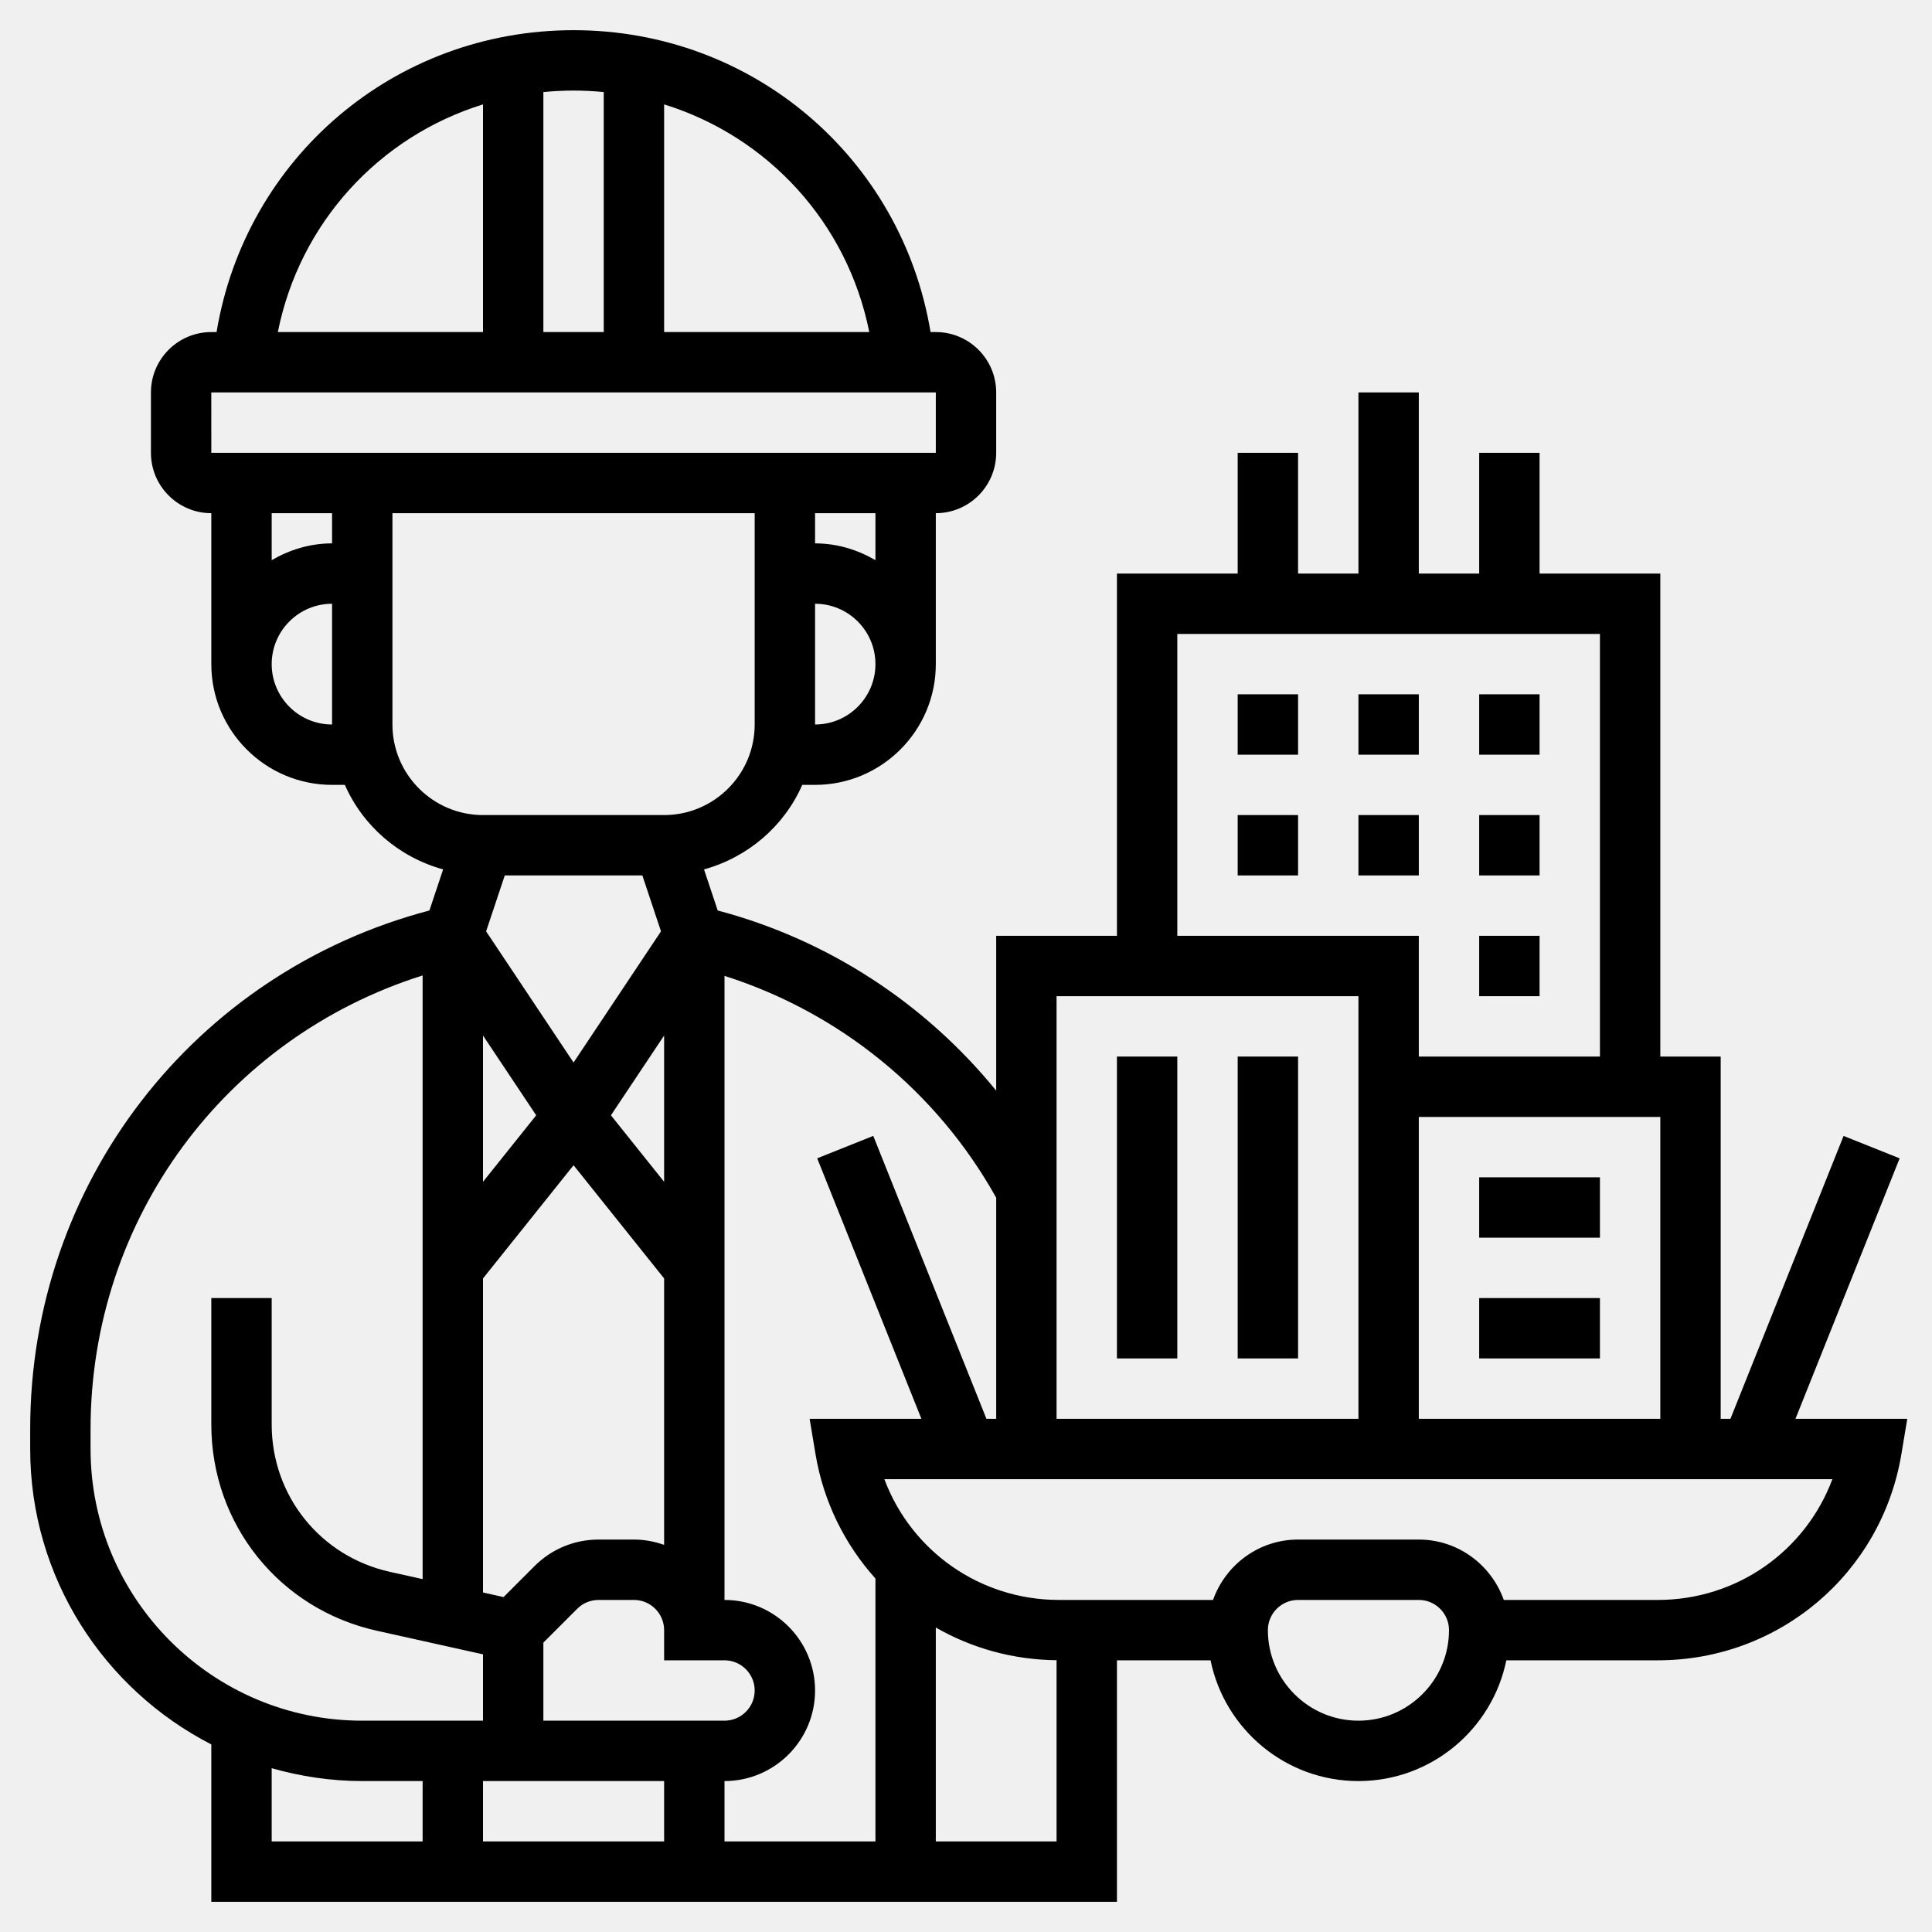
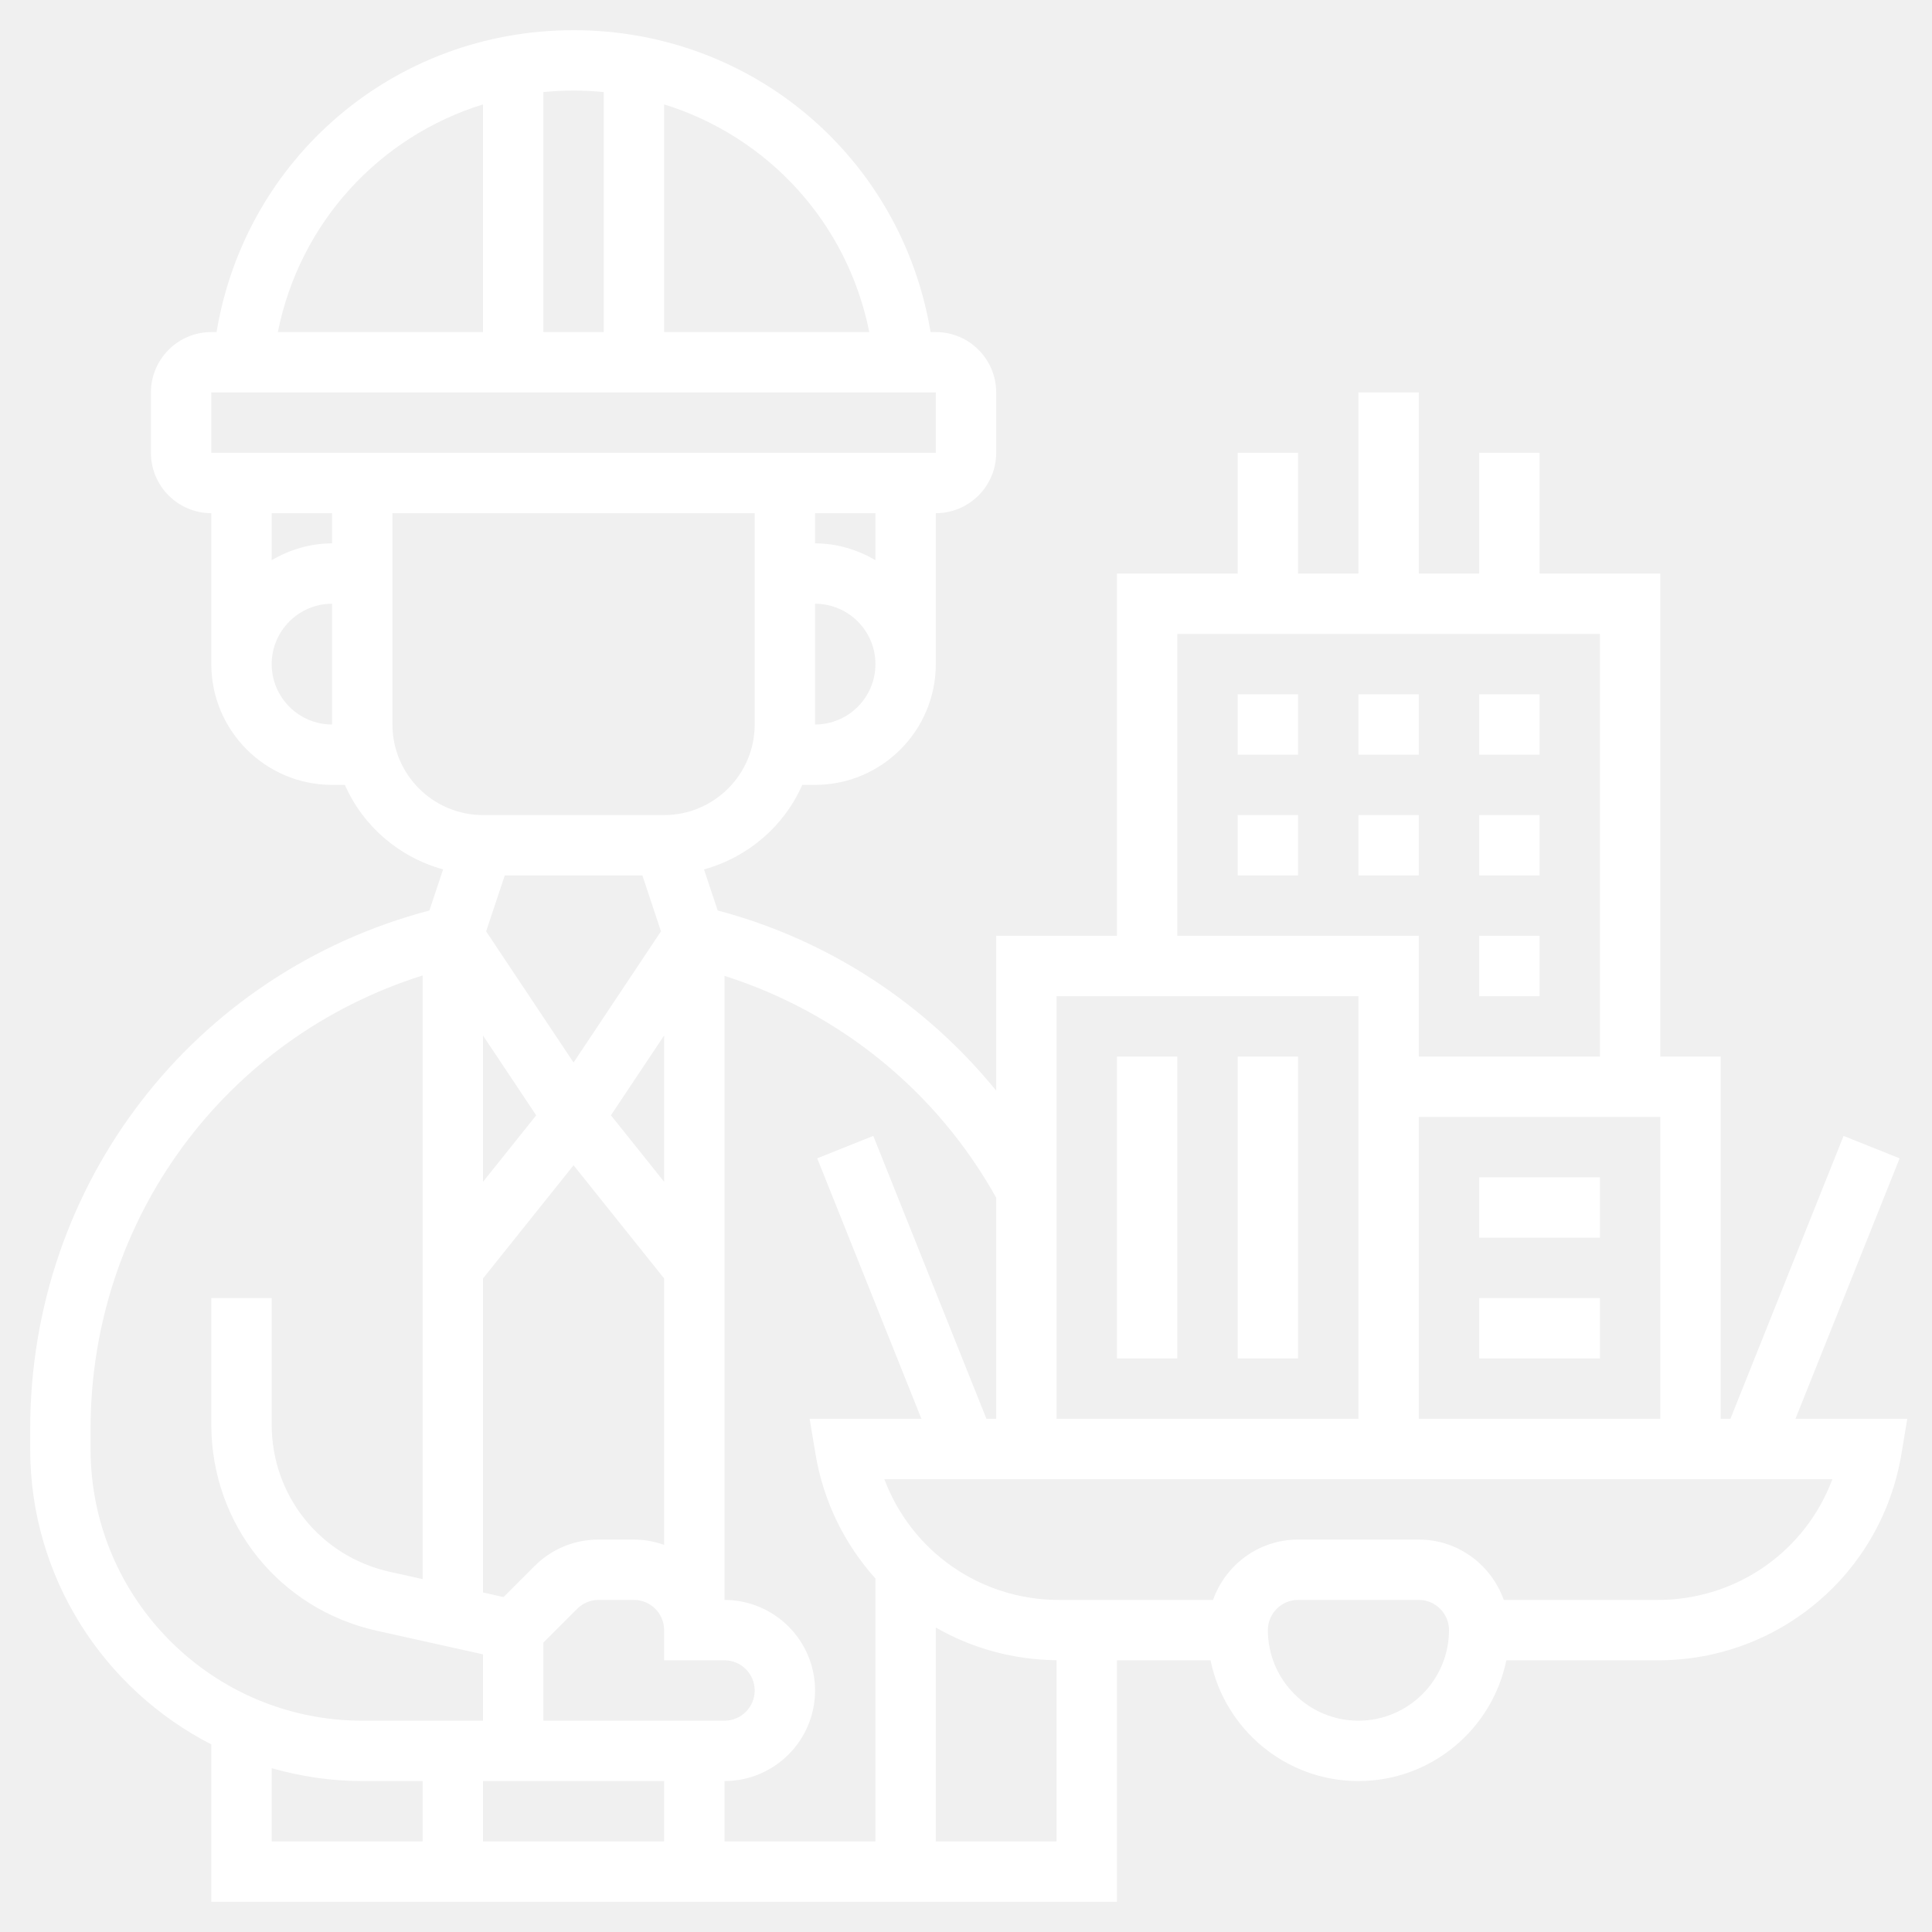
- <svg xmlns="http://www.w3.org/2000/svg" id="Layer_5" enable-background="new 0 0 64 64" height="512" viewBox="0 0 64 64" width="512">
+ <svg xmlns="http://www.w3.org/2000/svg" id="Layer_5" fill="#FFF" enable-background="new 0 0 64 64" height="512" viewBox="0 0 64 64" width="512">
  <g>
    <path d="m59.477 47 3.451-8.628-1.857-.743-3.748 9.371h-.323v-12h-2v-16h-4v-4h-2v4h-2v-6h-2v6h-2v-4h-2v4h-4v12h-4v5.129c-2.357-2.894-5.574-5.002-9.225-5.968l-.454-1.361c1.458-.403 2.656-1.434 3.255-2.8h.424c2.206 0 4-1.794 4-4v-5c1.103 0 2-.897 2-2v-2c0-1.103-.897-2-2-2h-.174c-.957-5.76-5.883-10-11.826-10s-10.869 4.24-11.826 10h-.174c-1.103 0-2 .897-2 2v2c0 1.103.897 2 2 2v5c0 2.206 1.794 4 4 4h.424c.6 1.366 1.797 2.398 3.255 2.8l-.454 1.361c-7.815 2.061-13.225 9.047-13.225 17.181v.658c0 4.264 2.444 7.961 6 9.786v5.214h30v-8h3.101c.465 2.279 2.484 4 4.899 4s4.434-1.721 4.899-4h5.019c4.015 0 7.409-2.875 8.069-6.835l.194-1.165zm-12.477 0v-10h8v10zm-8-26h14v14h-6v-4h-8zm6 12v14h-10v-14zm-12 6.676v7.324h-.323l-3.749-9.372-1.857.743 3.452 8.629h-3.703l.194 1.165c.265 1.59.976 3.001 1.986 4.125v8.71h-5v-2c1.654 0 3-1.346 3-3s-1.346-3-3-3v-20.673c3.813 1.212 7.038 3.828 9 7.349zm-11.721-10.676.617 1.852-2.896 4.345-2.897-4.345.618-1.852zm.721 10.149-1.762-2.203 1.762-2.643zm-6 0v-4.846l1.762 2.643zm0 3.201 3-3.75 3 3.75v8.826c-.314-.111-.649-.176-1-.176h-1.171c-.801 0-1.555.312-2.122.879l-1.026 1.026-.681-.152zm2 12.064 1.121-1.121c.189-.189.441-.293.708-.293h1.171c.551 0 1 .449 1 1v1h2c.551 0 1 .449 1 1s-.449 1-1 1h-6zm4 4.586v2h-6v-2zm5-35v-4c1.103 0 2 .897 2 2s-.897 2-2 2zm2-5.444c-.591-.344-1.268-.556-2-.556v-1h2zm-.204-7.556h-6.796v-7.542c3.435 1.065 6.07 3.914 6.796 7.542zm-8.796-7.95v7.95h-2v-7.95c.329-.032.662-.05 1-.05s.671.018 1 .05zm-4 .408v7.542h-6.796c.726-3.628 3.361-6.477 6.796-7.542zm-9.001 9.542h.001 24v2h-24zm4.001 4v1c-.732 0-1.409.212-2 .556v-1.556zm-2 5c0-1.103.897-2 2-2v4c-1.103 0-2-.897-2-2zm4 2v-7h12v7c0 1.654-1.346 3-3 3h-6c-1.654 0-3-1.346-3-3zm-10 24v-.658c0-6.96 4.464-12.968 11-15.029v19.997l-1.085-.241c-2.305-.513-3.915-2.52-3.915-4.882v-4.187h-2v4.187c0 3.306 2.254 6.116 5.481 6.833l3.519.782v2.198h-4c-4.962 0-9-4.038-9-9zm6 10.574c.955.271 1.959.426 3 .426h2v2h-5zm22 2.426v-7.086c1.183.68 2.55 1.068 4 1.083v6.003zm14-4c-1.654 0-3-1.346-3-3 0-.551.449-1 1-1h4c.551 0 1 .449 1 1 0 1.654-1.346 3-3 3zm9.917-4h-5.102c-.414-1.161-1.514-2-2.816-2h-4c-1.302 0-2.402.839-2.816 2h-5.102c-2.624 0-4.896-1.625-5.785-4h31.404c-.887 2.375-3.158 4-5.783 4z" />
    <path d="m49 23h2v2h-2z" />
    <path d="m45 23h2v2h-2z" />
    <path d="m41 23h2v2h-2z" />
    <path d="m49 27h2v2h-2z" />
    <path d="m41 27h2v2h-2z" />
    <path d="m45 27h2v2h-2z" />
    <path d="m49 31h2v2h-2z" />
    <path d="m37 35h2v10h-2z" />
    <path d="m41 35h2v10h-2z" />
    <path d="m49 39h4v2h-4z" />
    <path d="m49 43h4v2h-4z" />
  </g>
</svg>
